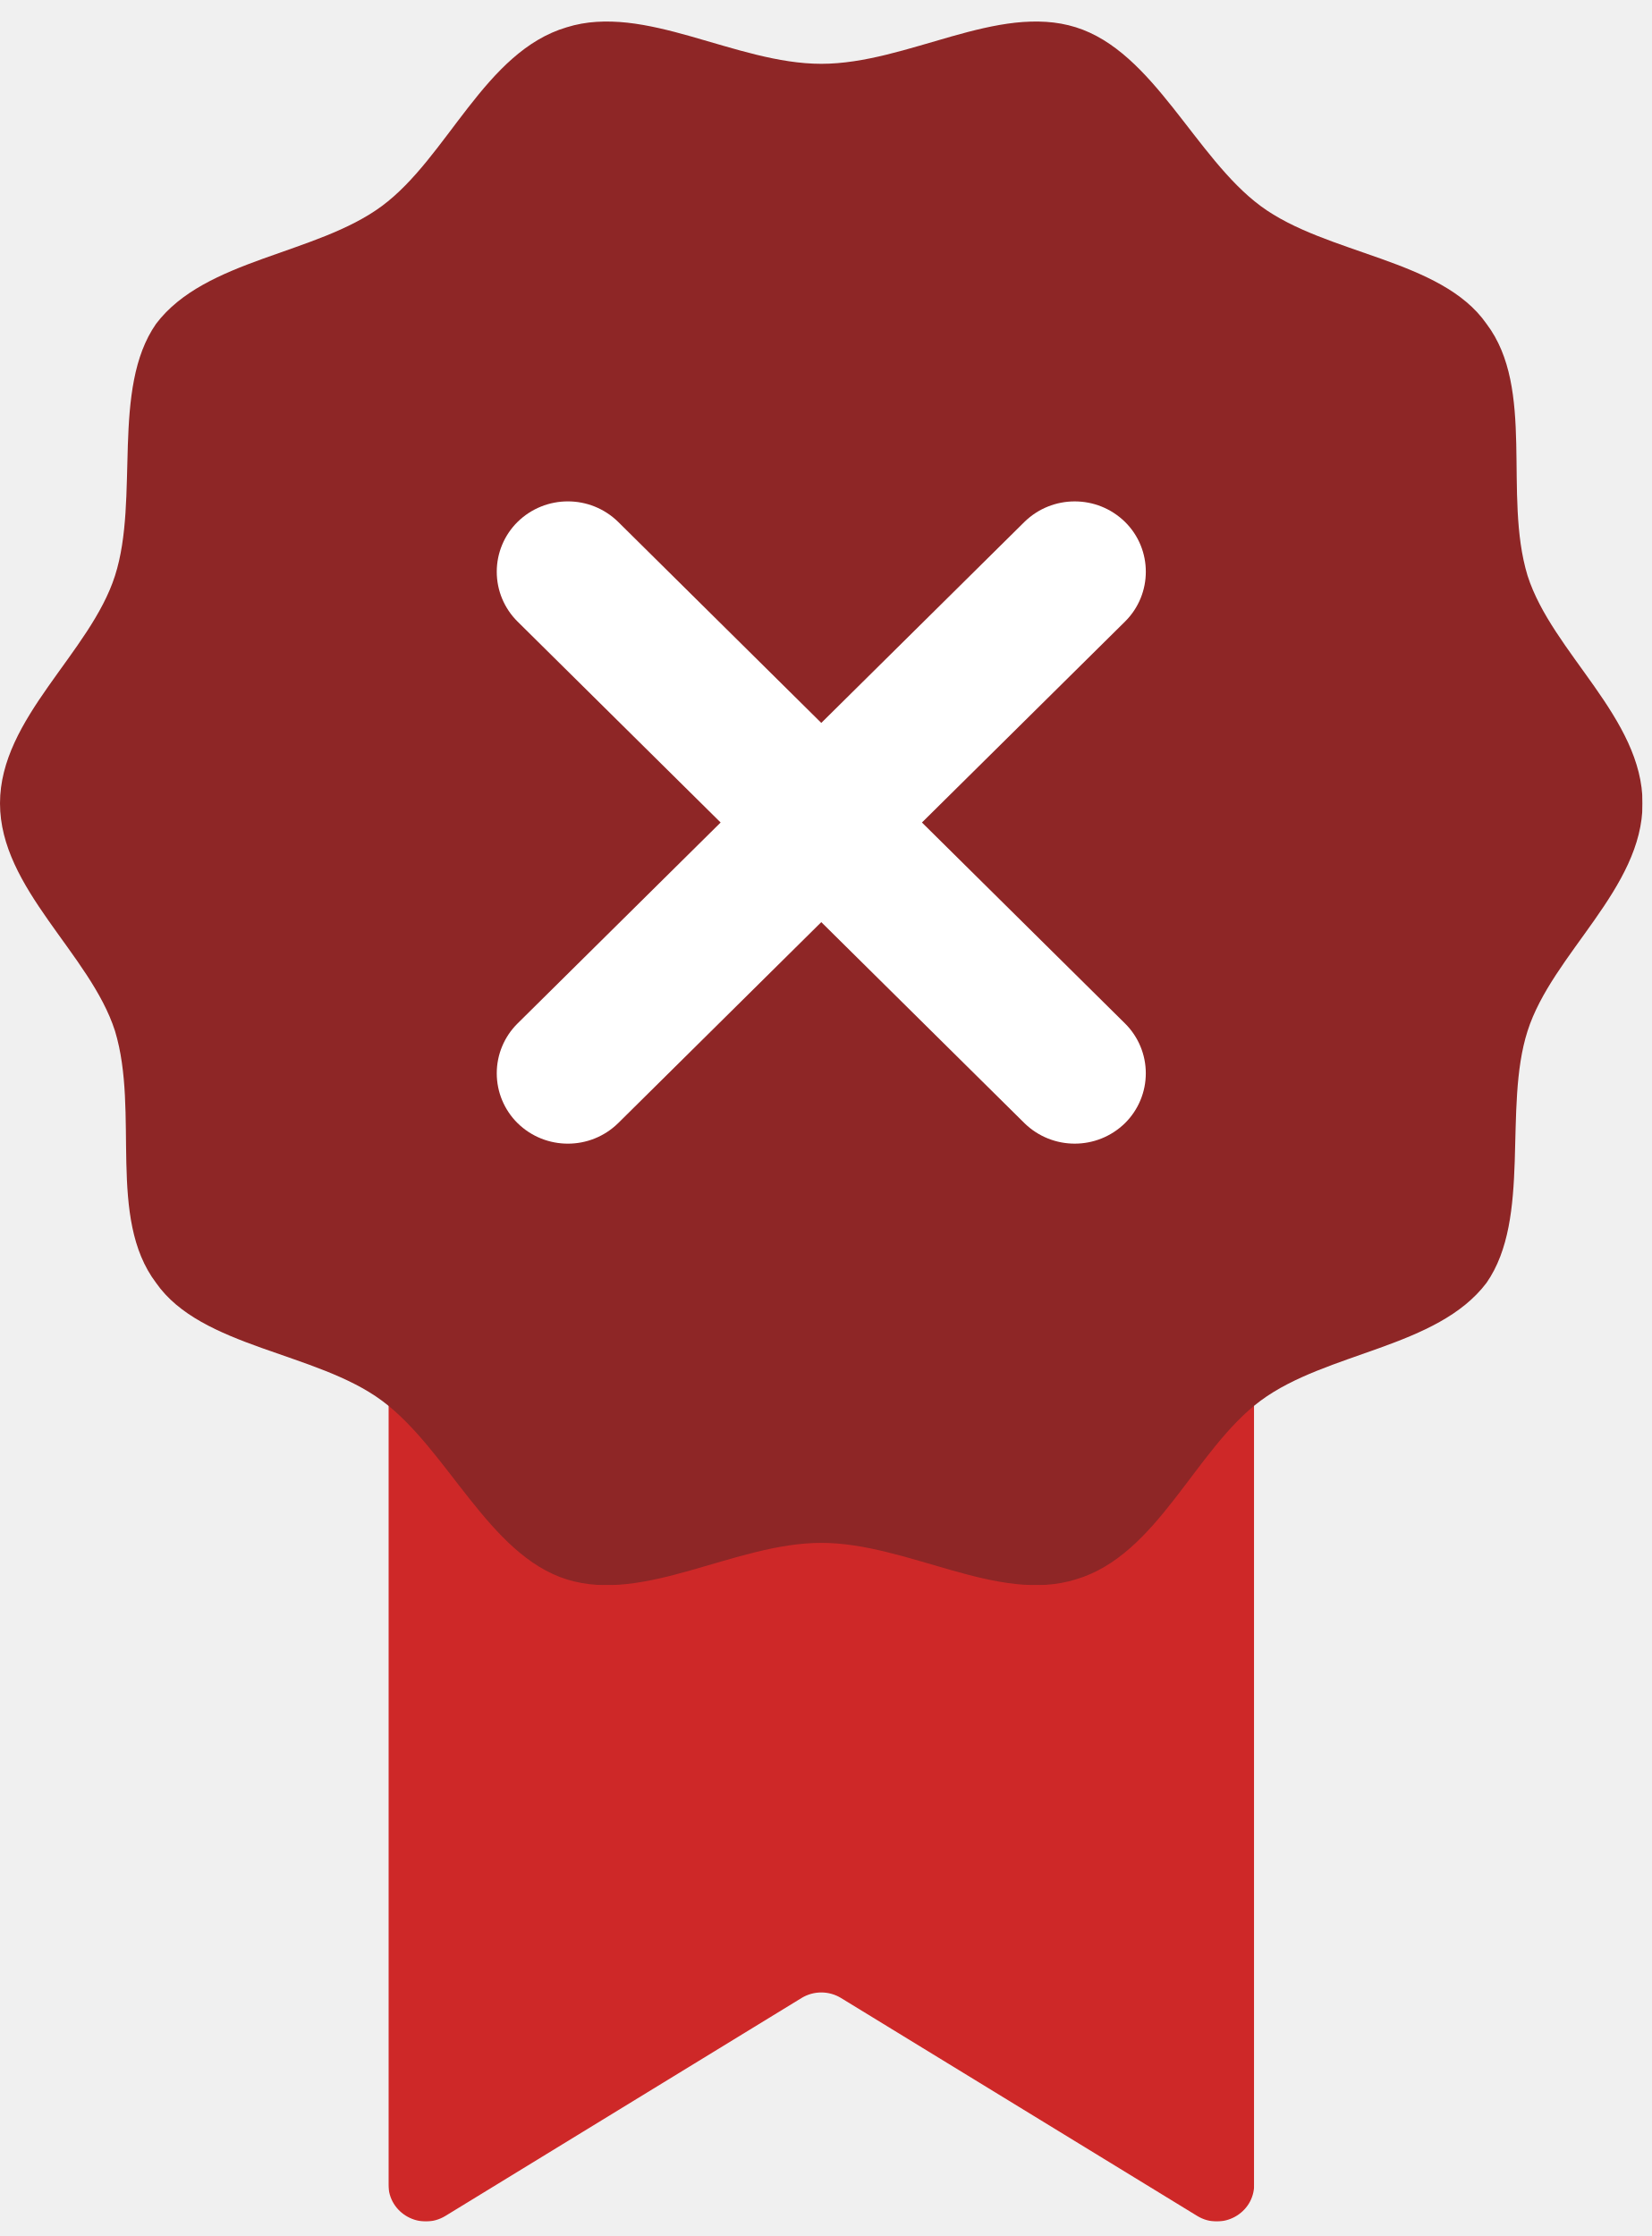
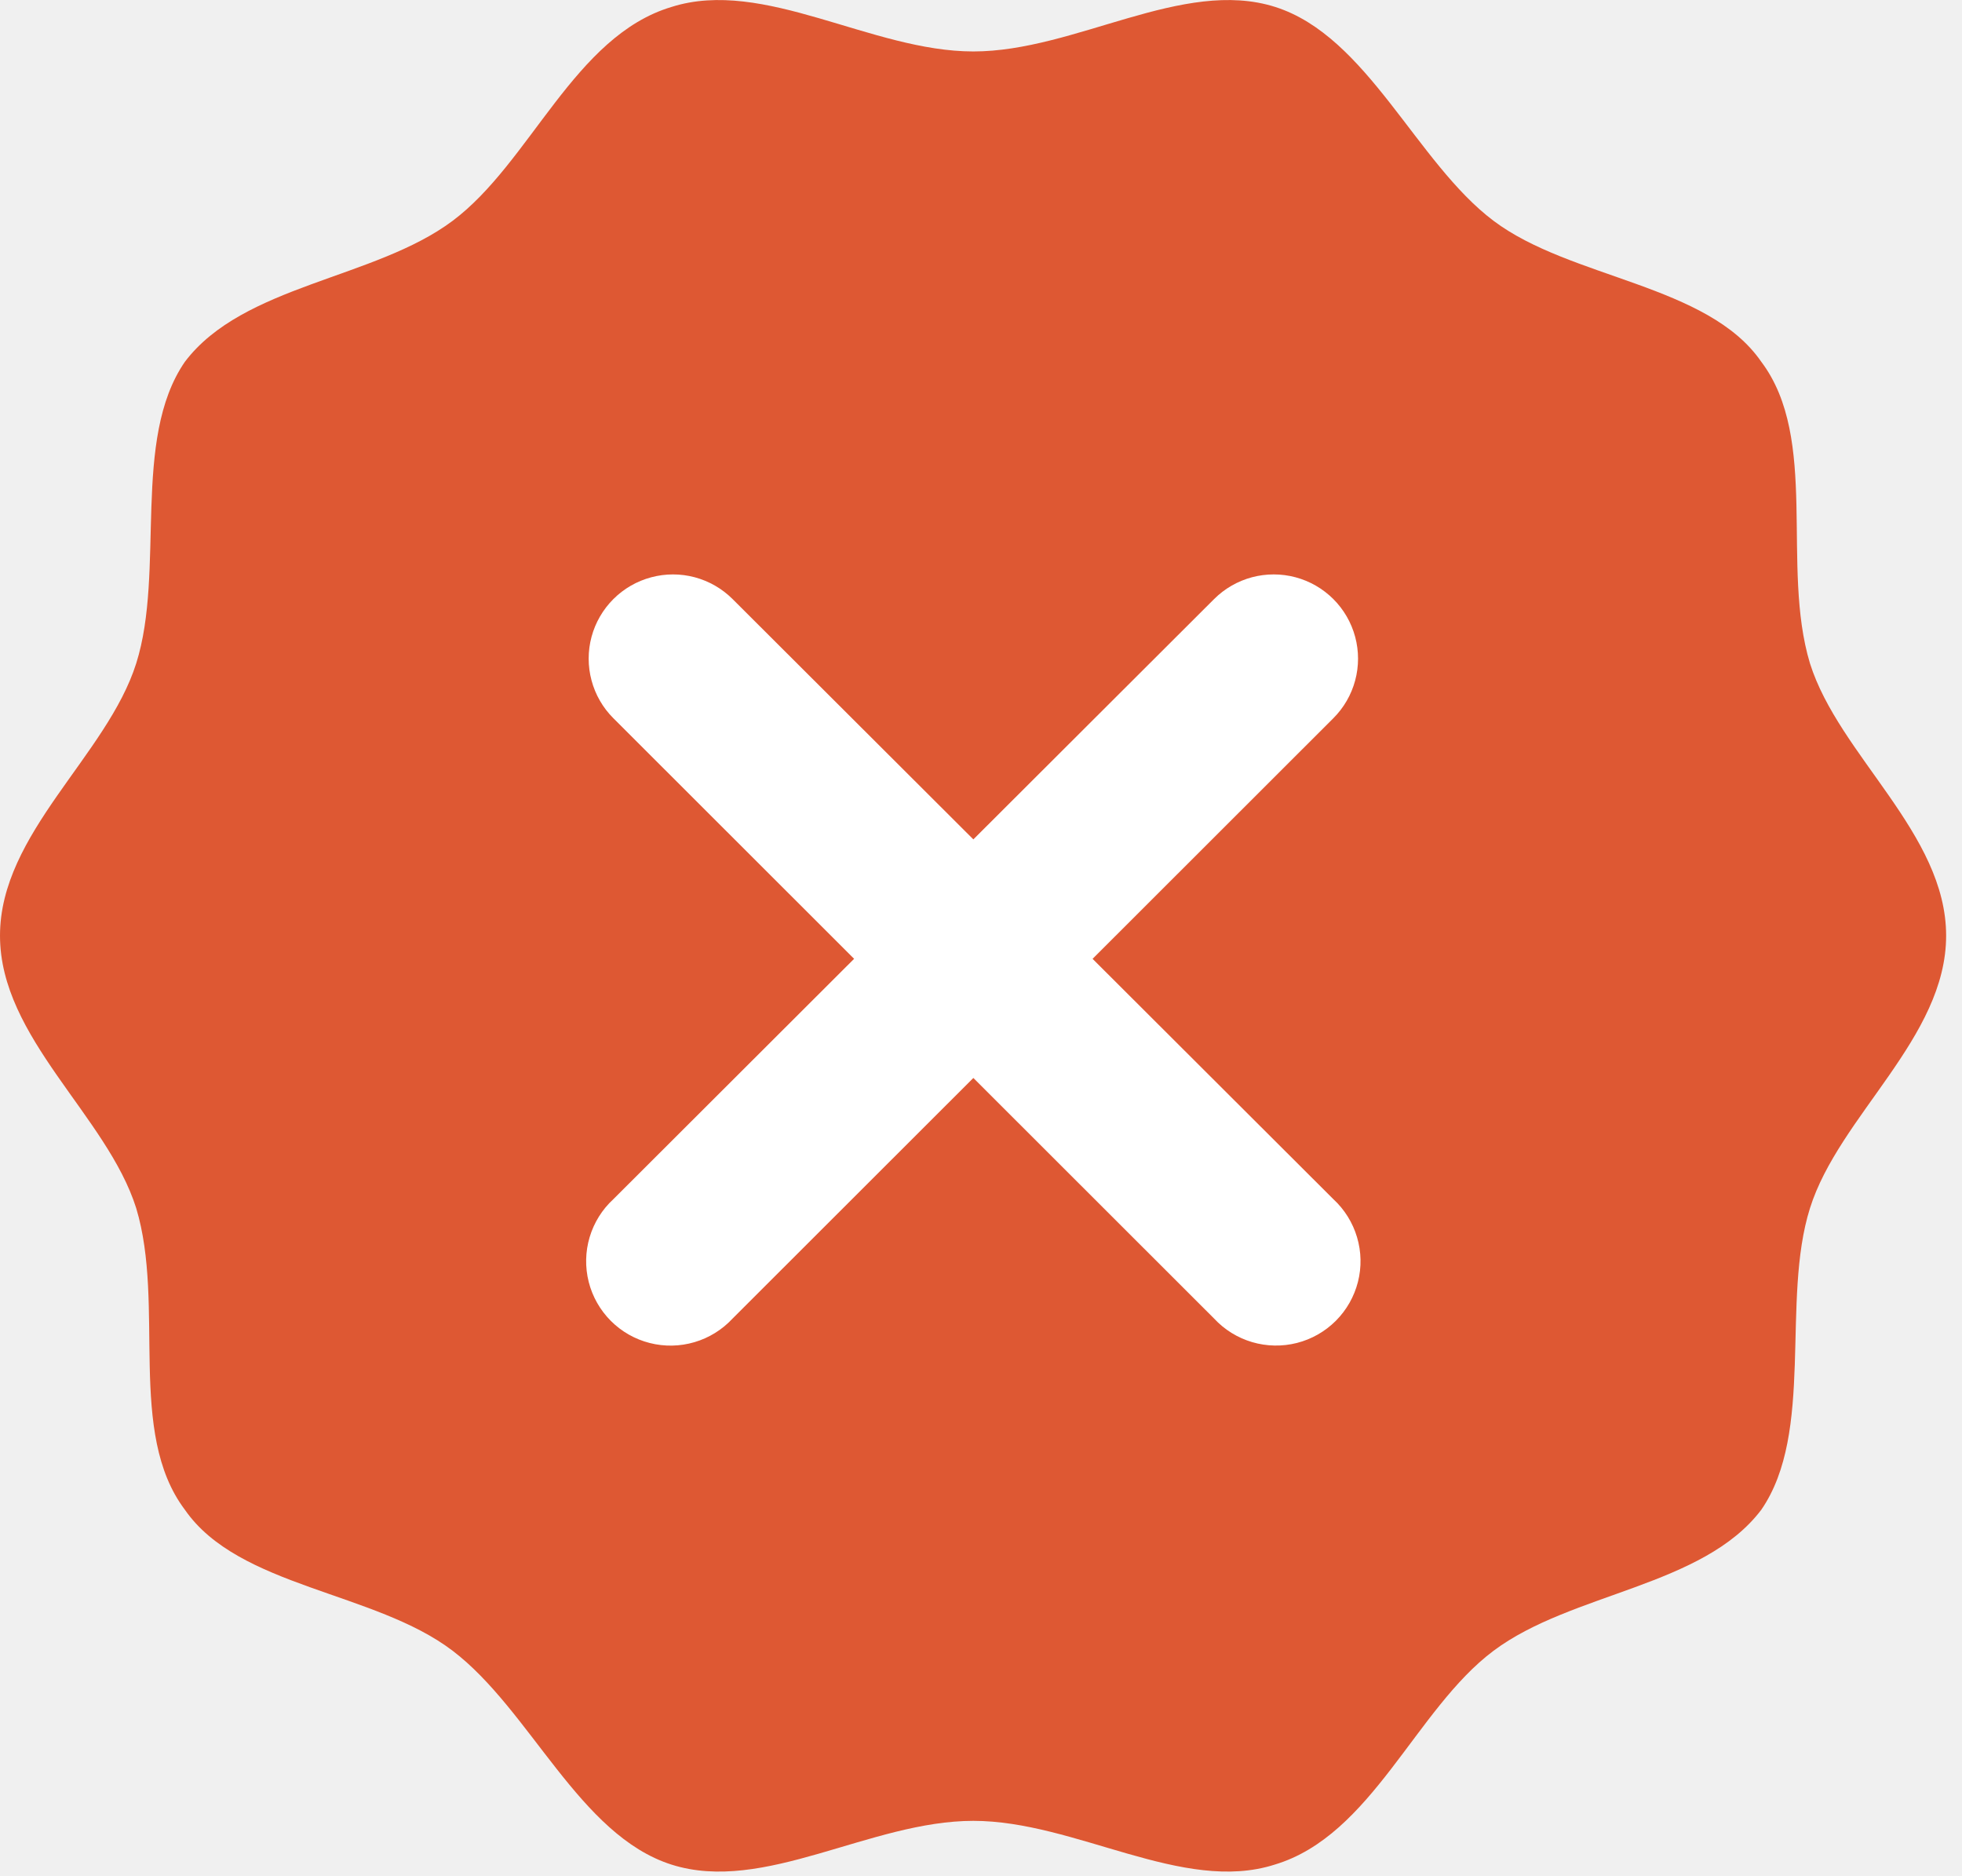
- <svg xmlns="http://www.w3.org/2000/svg" xmlns:xlink="http://www.w3.org/1999/xlink" width="48" height="65">
+ <svg xmlns="http://www.w3.org/2000/svg" width="68" height="65" viewBox="0 0 68 65" fill="none">
+   <g clip-path="url(#clip0)">
+     <path d="M33.735 63.097C30.164 63.097 26.479 65.631 23.276 64.614C20.071 63.596 18.394 59.264 15.689 57.204C12.985 55.144 8.273 55.011 6.408 52.317C4.39 49.642 5.738 45.238 4.721 41.867C3.712 38.665 0 35.971 0 32.423C0 28.874 3.712 26.18 4.721 22.988C5.73 19.795 4.551 15.231 6.408 12.537C8.433 9.863 12.985 9.675 15.689 7.651C18.394 5.626 19.901 1.247 23.276 0.24C26.479 -0.776 30.2 1.783 33.735 1.783C37.268 1.783 40.99 -0.776 44.194 0.24C47.398 1.257 49.084 5.635 51.763 7.651C54.439 9.666 59.187 9.844 61.044 12.537C63.06 15.212 61.713 19.617 62.731 22.988C63.738 26.182 67.45 28.882 67.45 32.423C67.45 35.963 63.738 38.665 62.731 41.867C61.722 45.067 62.9 49.624 61.044 52.317C59.017 54.992 54.466 55.179 51.763 57.204C49.058 59.229 47.55 63.606 44.176 64.614C40.99 65.631 37.278 63.097 33.734 63.097H33.735Z" fill="#DE5833" />
+     <path d="M37.867 33.226L46.211 24.889C46.574 24.527 46.835 24.076 46.968 23.58C47.101 23.085 47.101 22.564 46.968 22.068C46.835 21.573 46.574 21.121 46.211 20.759C45.848 20.397 45.396 20.136 44.901 20.004C44.406 19.872 43.884 19.872 43.389 20.004C42.894 20.137 42.442 20.397 42.079 20.759L33.735 29.087L25.39 20.759C25.027 20.397 24.575 20.137 24.08 20.004C23.585 19.872 23.064 19.872 22.569 20.005C22.073 20.137 21.622 20.397 21.259 20.759C20.896 21.122 20.635 21.573 20.502 22.067C20.369 22.562 20.369 23.084 20.502 23.579C20.634 24.074 20.895 24.526 21.258 24.888L29.602 33.225L21.258 41.555C20.87 41.911 20.587 42.366 20.436 42.871C20.286 43.376 20.275 43.911 20.404 44.422C20.533 44.932 20.798 45.398 21.17 45.771C21.542 46.144 22.008 46.409 22.518 46.538C23.029 46.669 23.565 46.658 24.07 46.509C24.576 46.36 25.032 46.077 25.39 45.691L33.735 37.354L42.079 45.691C42.437 46.077 42.893 46.359 43.398 46.508C43.903 46.656 44.438 46.666 44.948 46.537C45.459 46.407 45.924 46.142 46.297 45.77C46.669 45.398 46.934 44.932 47.064 44.422C47.194 43.911 47.183 43.375 47.032 42.87C46.882 42.365 46.598 41.91 46.211 41.553L37.867 33.226Z" fill="white" />
+   </g>
  <defs>
-     <path id="a" d="M25.72 31.25H.555V.535H25.72V31.25z" />
-     <path id="c" d="M0 .422h47.748v45.455H0V.422z" />
+     <clipPath id="clip0">
+       <rect width="67.826" height="65" fill="white" />
+     </clipPath>
  </defs>
-   <g fill="none" fill-rule="evenodd">
-     <g transform="translate(10.737 33.328)">
-       <mask id="b" fill="#fff">
-         <use xlink:href="#a" />
-       </mask>
-       <path fill="#CE2828" d="M13.708 24.752l10.356 6.336c.723.442 1.657-.073 1.657-.914V1.61A1.08 1.08 0 0 0 24.635.535H1.64c-.6 0-1.086.481-1.086 1.075v28.564c0 .841.933 1.356 1.657.914l10.355-6.336a1.1 1.1 0 0 1 1.142 0" mask="url(#b)" />
-     </g>
-     <g transform="translate(0 .203)">
-       <mask id="d" fill="#fff">
-         <use xlink:href="#c" />
-       </mask>
-       <path fill="#8E2626" d="M23.874 44.648c-2.509 0-5.133 1.772-7.4 1.061-2.266-.71-3.46-3.78-5.372-5.195-1.912-1.417-5.25-1.537-6.565-3.424-1.431-1.892-.476-4.96-1.194-7.323C2.625 27.524 0 25.632 0 23.15c0-2.483 2.625-4.37 3.343-6.617.718-2.243-.121-5.436 1.194-7.323 1.431-1.892 4.653-2.008 6.565-3.424 1.912-1.416 2.984-4.49 5.372-5.196 2.267-.71 4.896 1.062 7.4 1.062 2.509 0 5.134-1.772 7.4-1.062 2.266.711 3.46 3.78 5.372 5.196s5.25 1.536 6.565 3.424c1.432 1.892.476 4.96 1.194 7.323.718 2.242 3.343 4.134 3.343 6.617 0 2.482-2.625 4.37-3.343 6.617-.718 2.242.121 5.435-1.194 7.323-1.431 1.892-4.653 2.007-6.565 3.424-1.912 1.416-2.984 4.489-5.372 5.195-2.266.71-4.891-1.061-7.4-1.061" mask="url(#d)" />
-     </g>
-     <path fill="#FFF" d="M26.8 23.91l5.904-5.842c.805-.797.805-2.1 0-2.895a2.09 2.09 0 0 0-2.926 0l-5.904 5.842-5.903-5.842a2.09 2.09 0 0 0-2.927 0 2.037 2.037 0 0 0 0 2.895l5.904 5.842-5.904 5.843a2.037 2.037 0 0 0 0 2.895 2.09 2.09 0 0 0 2.927 0l5.903-5.842 5.904 5.842a2.09 2.09 0 0 0 2.926 0 2.038 2.038 0 0 0 0-2.895L26.8 23.91z" />
-   </g>
</svg>
